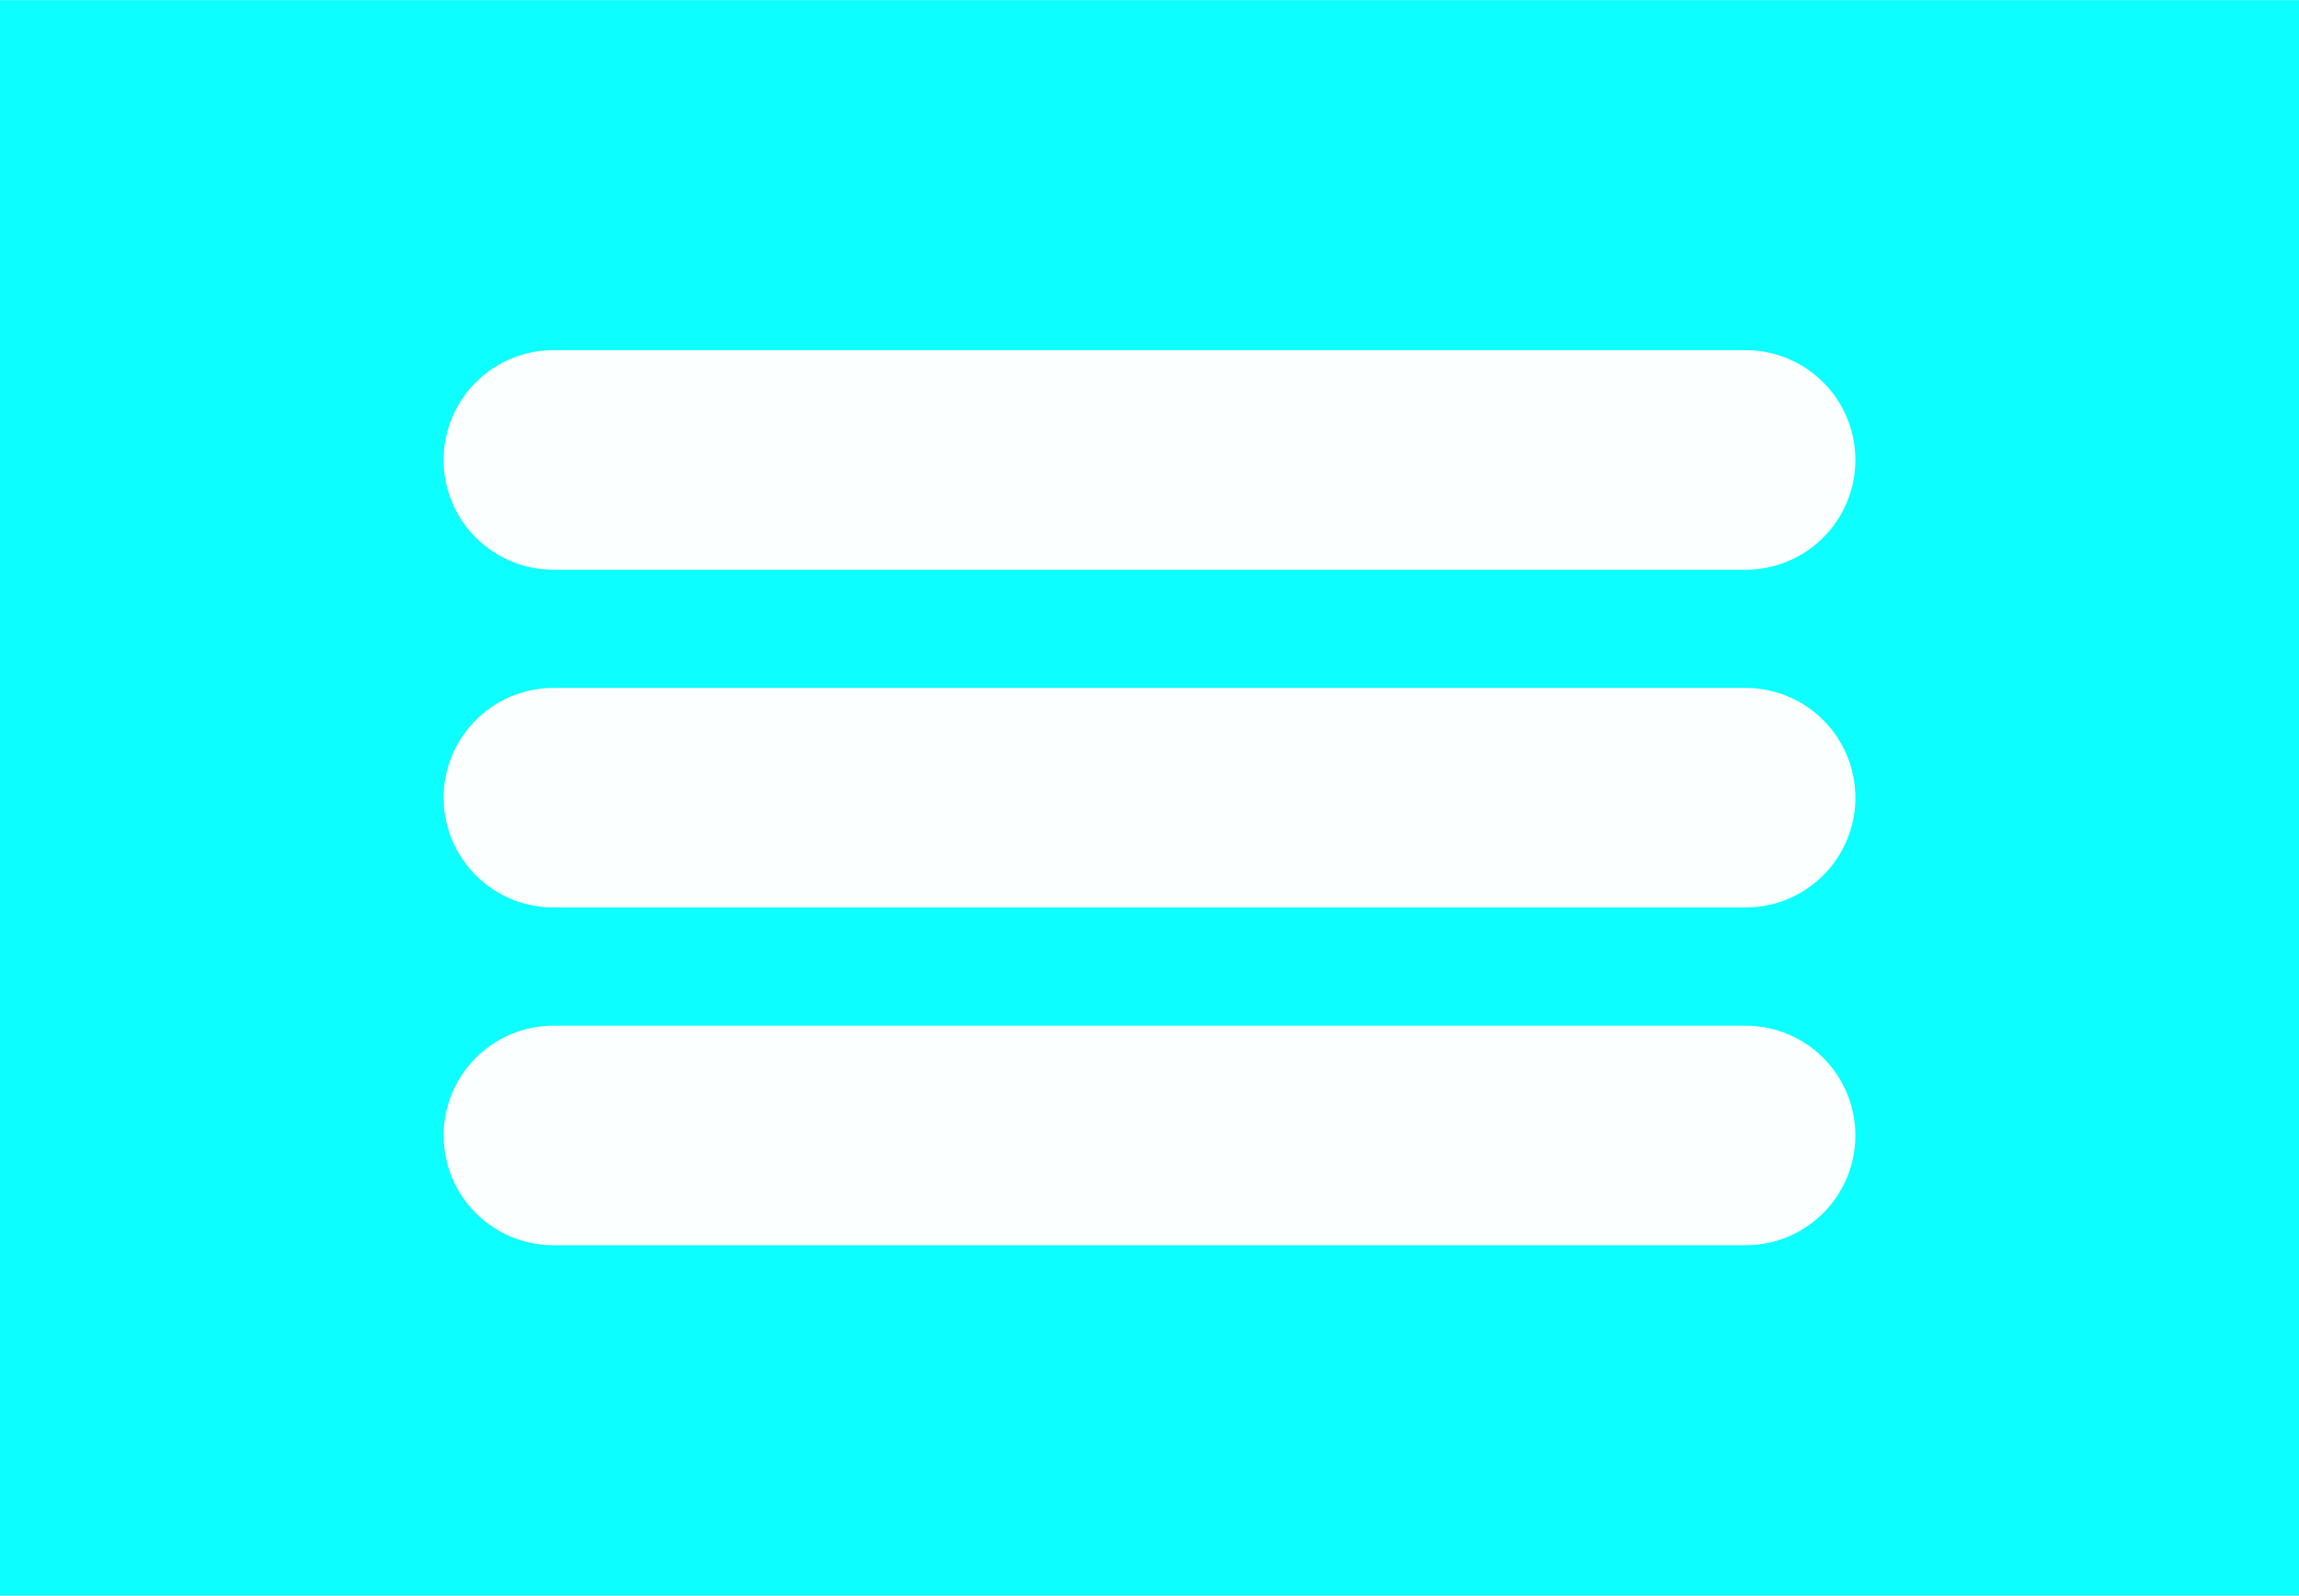
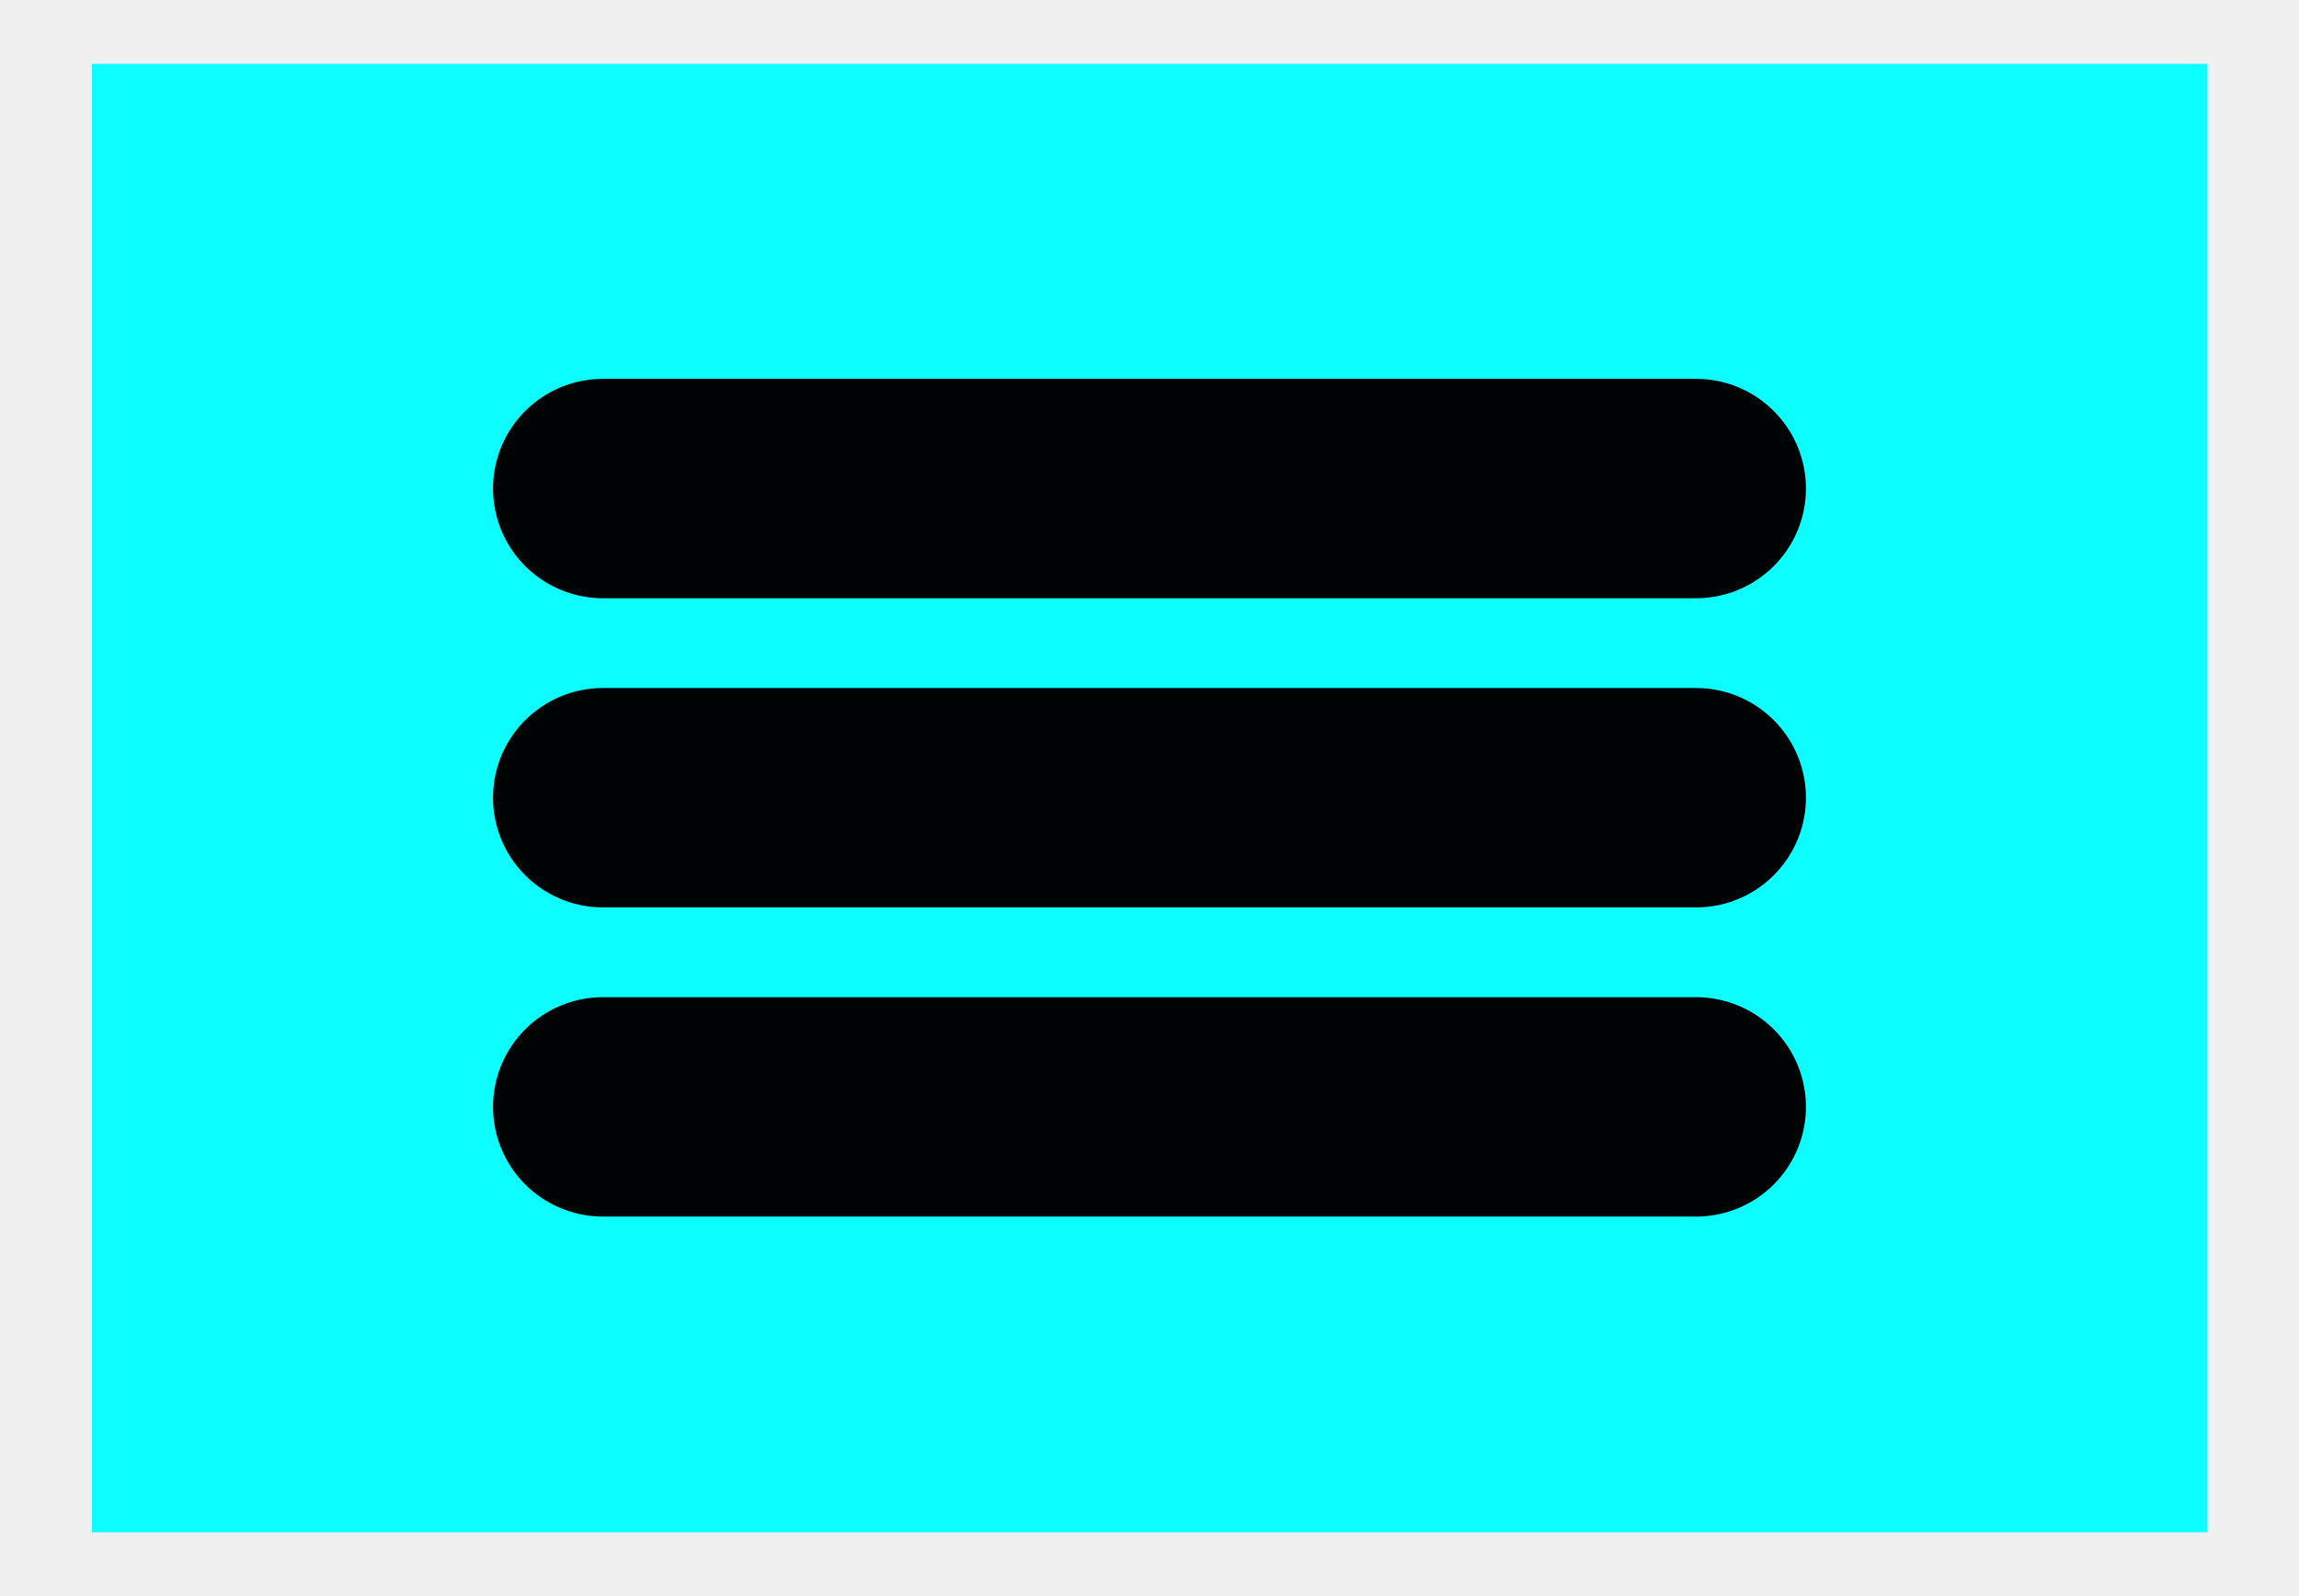
<svg xmlns="http://www.w3.org/2000/svg" width="6.281mm" height="4.36mm" viewBox="0 0 6.281 4.36" id="svg10670" version="1.1">
  <defs id="defs10672" />
  <g id="layer1" transform="translate(-96.64294,-64.3866)">
    <g id="g11254">
-       <rect style="opacity:1;fill:#0cfeff;fill-opacity:1;stroke:#0cfeff;stroke-width:0.25;stroke-miterlimit:4;stroke-dasharray:none;stroke-opacity:1" id="rect9002" width="6.031" height="4.11" x="96.768" y="64.512" rx="1.333" ry="0" />
-       <g id="g9026" transform="translate(0.5409025,0.3425401)" style="stroke:#ffffff;fill:#ffffff">
-         <path id="path3269-9" d="m 97.614,65.301 3.257,0" style="display:inline;opacity:0.988;fill:#ffffff;stroke:#ffffff;stroke-width:0.6;stroke-linecap:round;stroke-linejoin:round;stroke-miterlimit:4;stroke-dasharray:none;stroke-dashoffset:6.4;stroke-opacity:1" />
-         <path id="path3269-9-2" d="m 97.614,66.224 3.257,0" style="display:inline;opacity:0.988;fill:#ffffff;stroke:#ffffff;stroke-width:0.6;stroke-linecap:round;stroke-linejoin:round;stroke-miterlimit:4;stroke-dasharray:none;stroke-dashoffset:6.4;stroke-opacity:1" />
-         <path id="path3269-9-2-9" d="m 97.614,67.147 3.257,0" style="display:inline;opacity:0.988;fill:#ffffff;stroke:#ffffff;stroke-width:0.6;stroke-linecap:round;stroke-linejoin:round;stroke-miterlimit:4;stroke-dasharray:none;stroke-dashoffset:6.4;stroke-opacity:1" />
+       <rect style="opacity:1;fill:#0cfeff;fill-opacity:1;stroke:#0cfeff;stroke-width:0.25;stroke-miterlimit:4;stroke-dasharray:none;stroke-opacity:1" id="rect9002" width="5.53" height="3.763" x="97.019" y="64.686" rx="1.222" ry="0" />
+       <g id="g9026" transform="matrix(0.9169074,0,0,0.9153622,8.787224,5.947622)" style="stroke:#000000;stroke-width:1.092">
+         <path id="path3269-9" d="m 97.614,65.301 3.257,0" style="display:inline;opacity:0.988;fill:none;stroke:#000000;stroke-width:0.655;stroke-linecap:round;stroke-linejoin:round;stroke-miterlimit:4;stroke-dasharray:none;stroke-dashoffset:6.4;stroke-opacity:1" />
+         <path id="path3269-9-2" d="m 97.614,66.224 3.257,0" style="display:inline;opacity:0.988;fill:none;stroke:#000000;stroke-width:0.655;stroke-linecap:round;stroke-linejoin:round;stroke-miterlimit:4;stroke-dasharray:none;stroke-dashoffset:6.4;stroke-opacity:1" />
+         <path id="path3269-9-2-9" d="m 97.614,67.147 3.257,0" style="display:inline;opacity:0.988;fill:none;stroke:#000000;stroke-width:0.655;stroke-linecap:round;stroke-linejoin:round;stroke-miterlimit:4;stroke-dasharray:none;stroke-dashoffset:6.4;stroke-opacity:1" />
      </g>
    </g>
  </g>
</svg>
